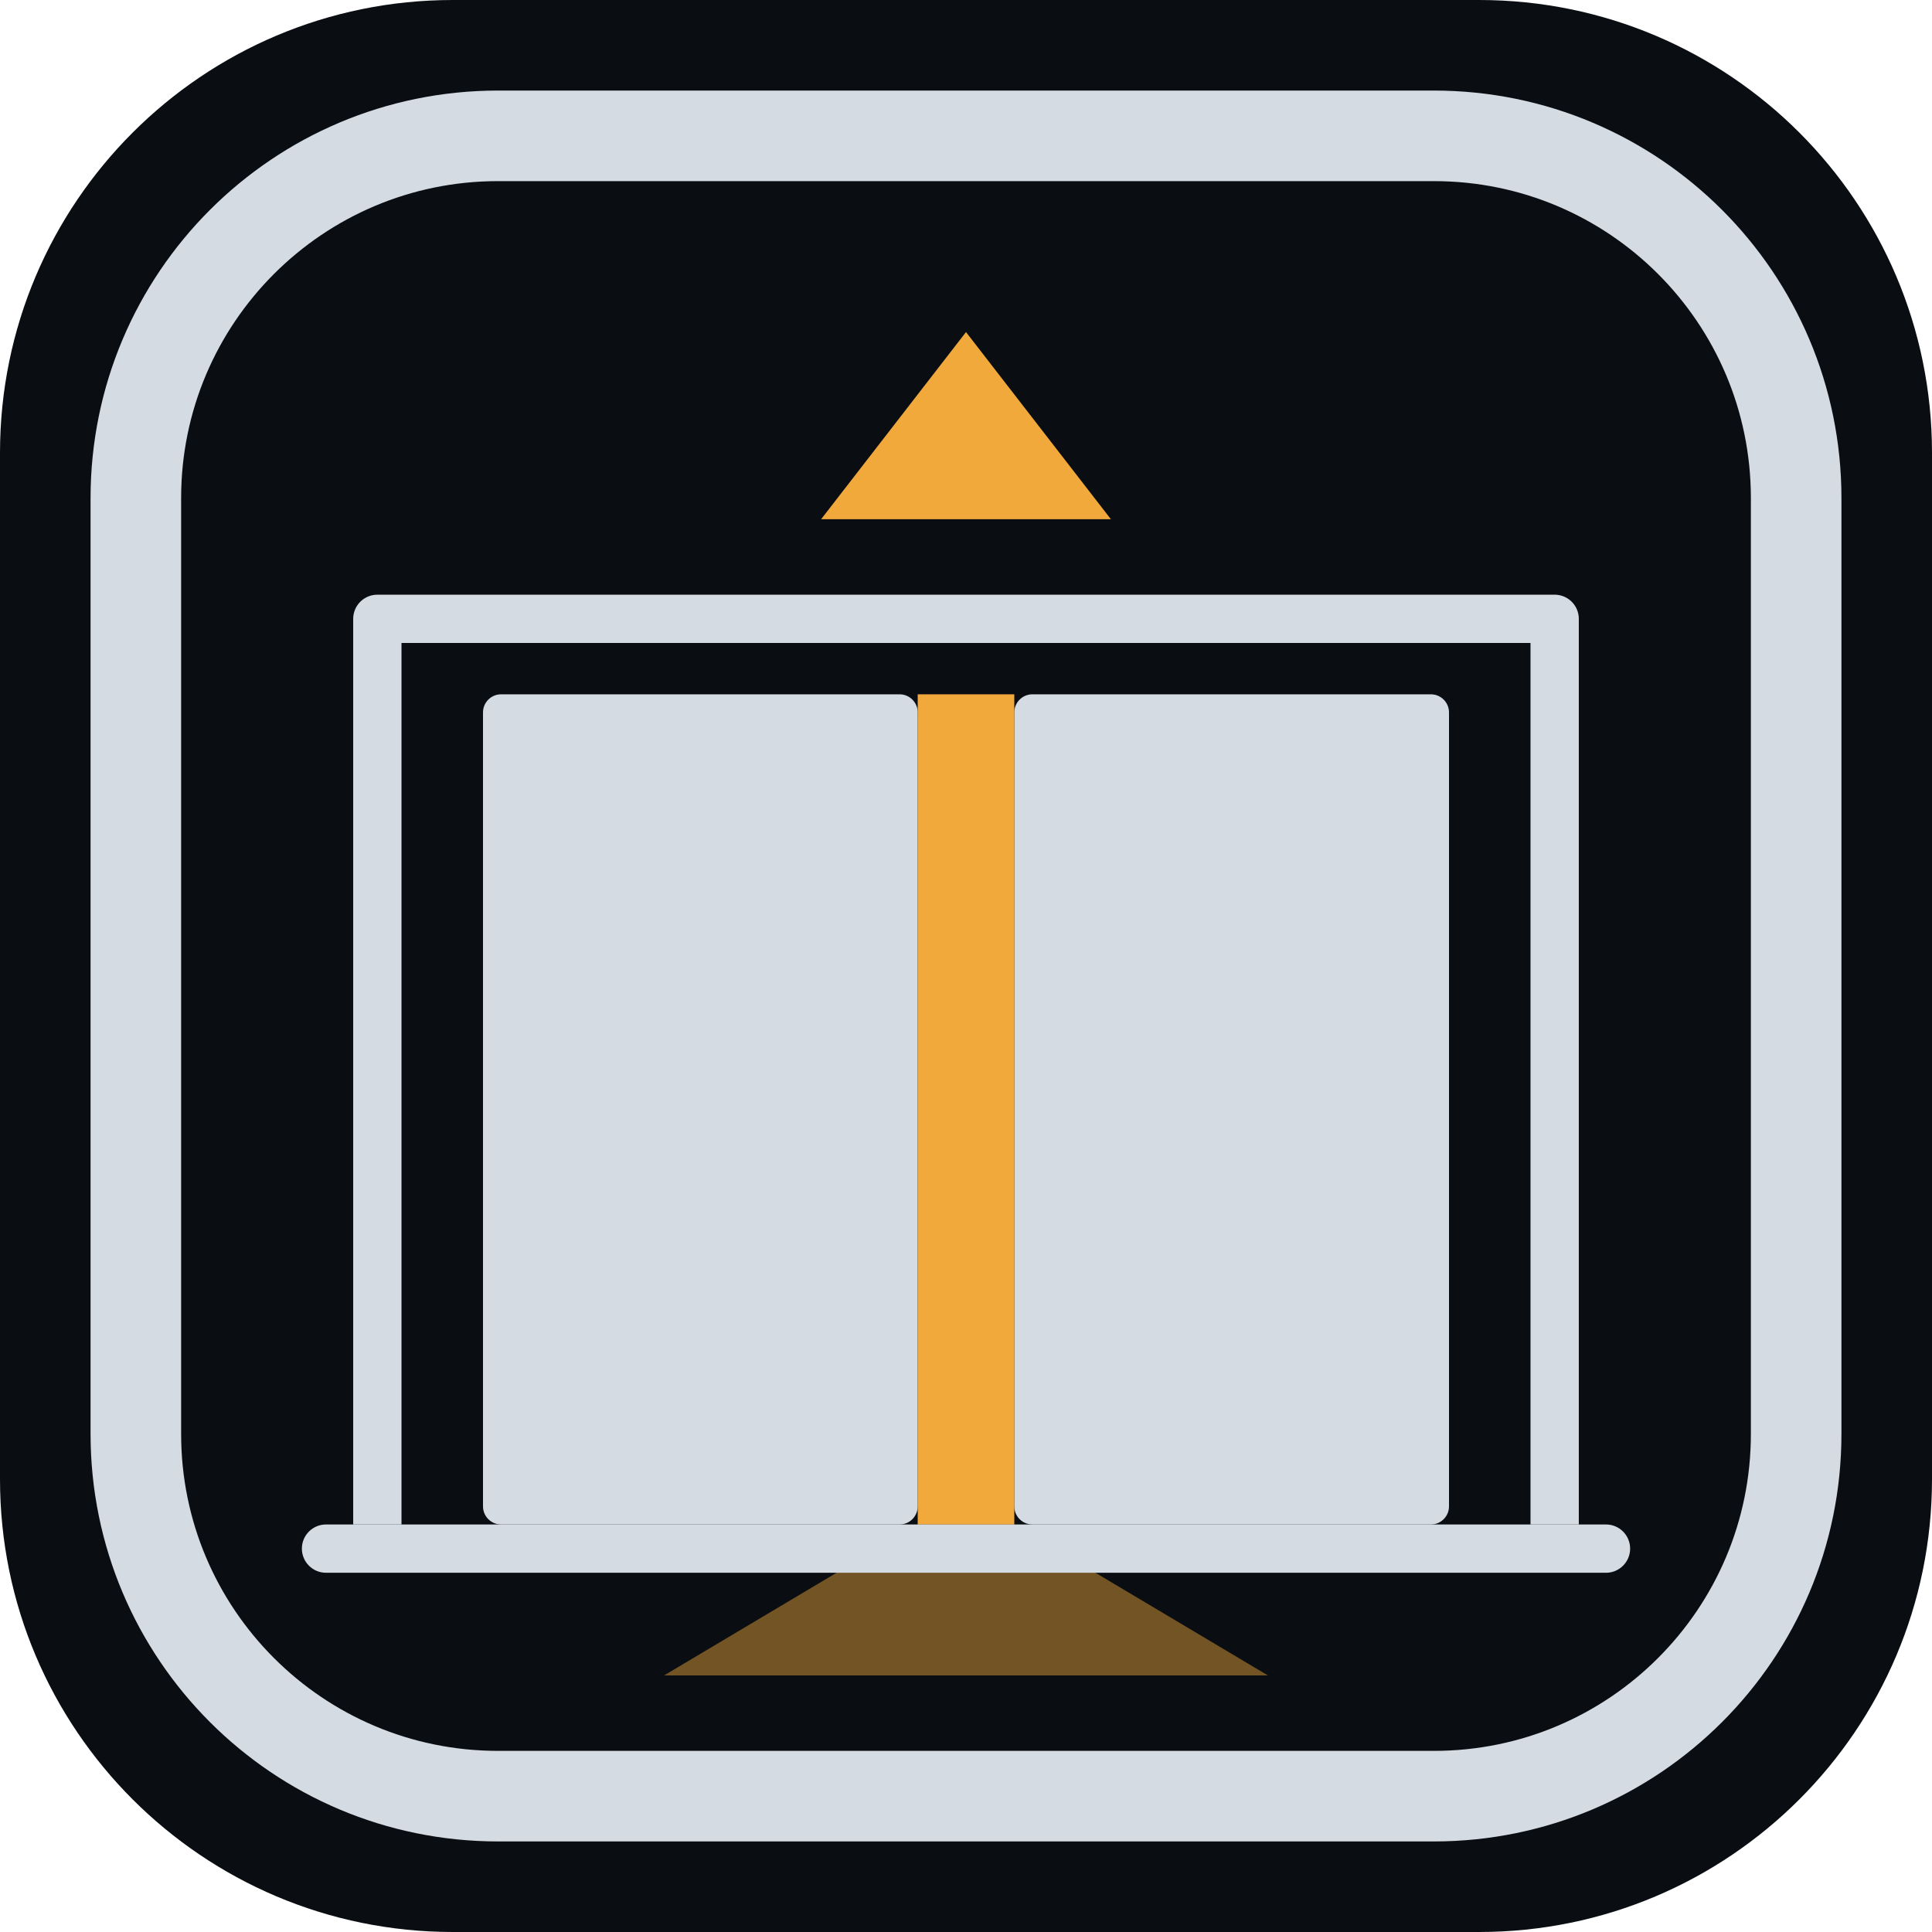
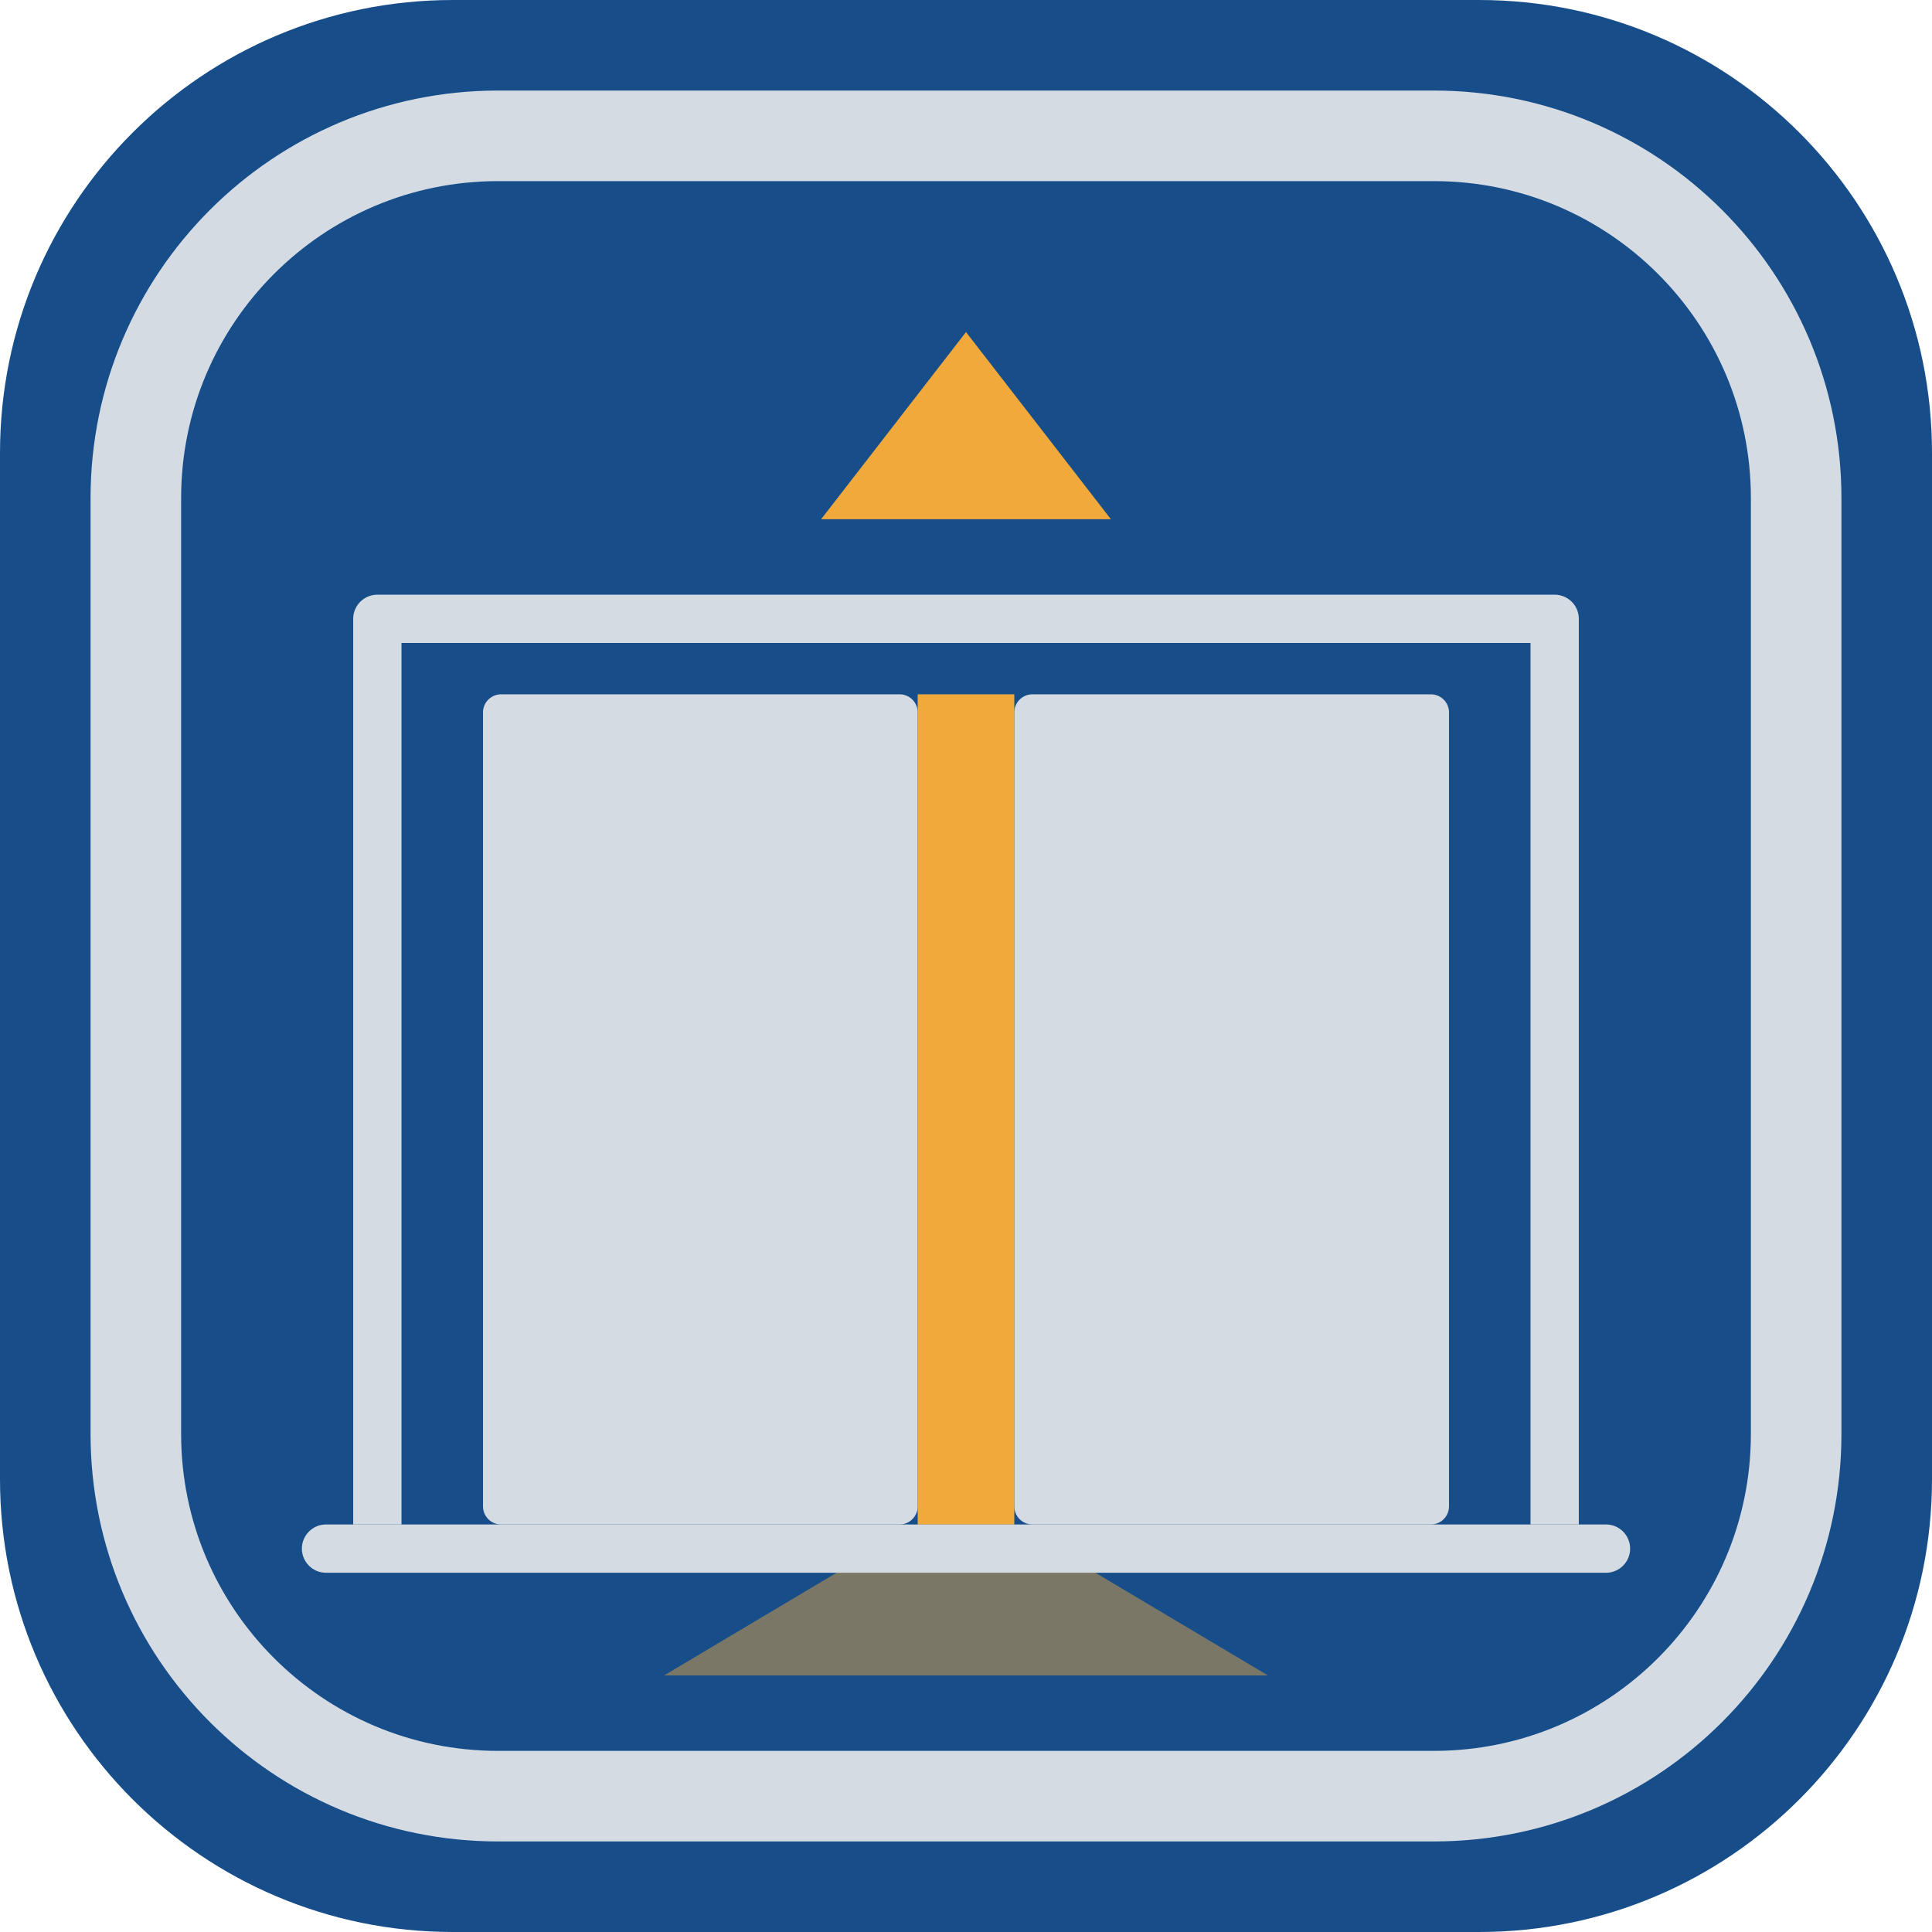
<svg xmlns="http://www.w3.org/2000/svg" viewBox="0 0 64 64">
  <g>
-     <rect x="0" y="0" width="64" height="64" rx="15" fill="#0A0E13" />
+     <rect x="0" y="0" width="64" height="64" rx="15" fill="#174E8A" />
    <rect x="4.5" y="4.5" width="55" height="55" rx="12" fill="none" stroke="#D5DBE3" stroke-width="3" />
    <path d="M32 11 L36.8 17.2 H27.2 Z" fill="#F2A93B" />
    <path d="M12.5 50.5 V20.5 H51.5 V50.5" fill="none" stroke="#D5DBE3" stroke-width="1.6" stroke-linejoin="round" />
    <rect x="16" y="23" width="14.4" height="27.5" rx="0.6" fill="#D5DBE3" />
    <rect x="33.6" y="23" width="14.4" height="27.5" rx="0.6" fill="#D5DBE3" />
    <rect x="30.4" y="23" width="3.2" height="27.5" fill="#F2A93B" />
    <path d="M30.4 50.5 H33.6 L42 55.5 H22 Z" fill="#F2A93B" opacity="0.45" />
    <rect x="10" y="50.5" width="44" height="1.6" rx="0.8" fill="#D5DBE3" />
  </g>
</svg>
